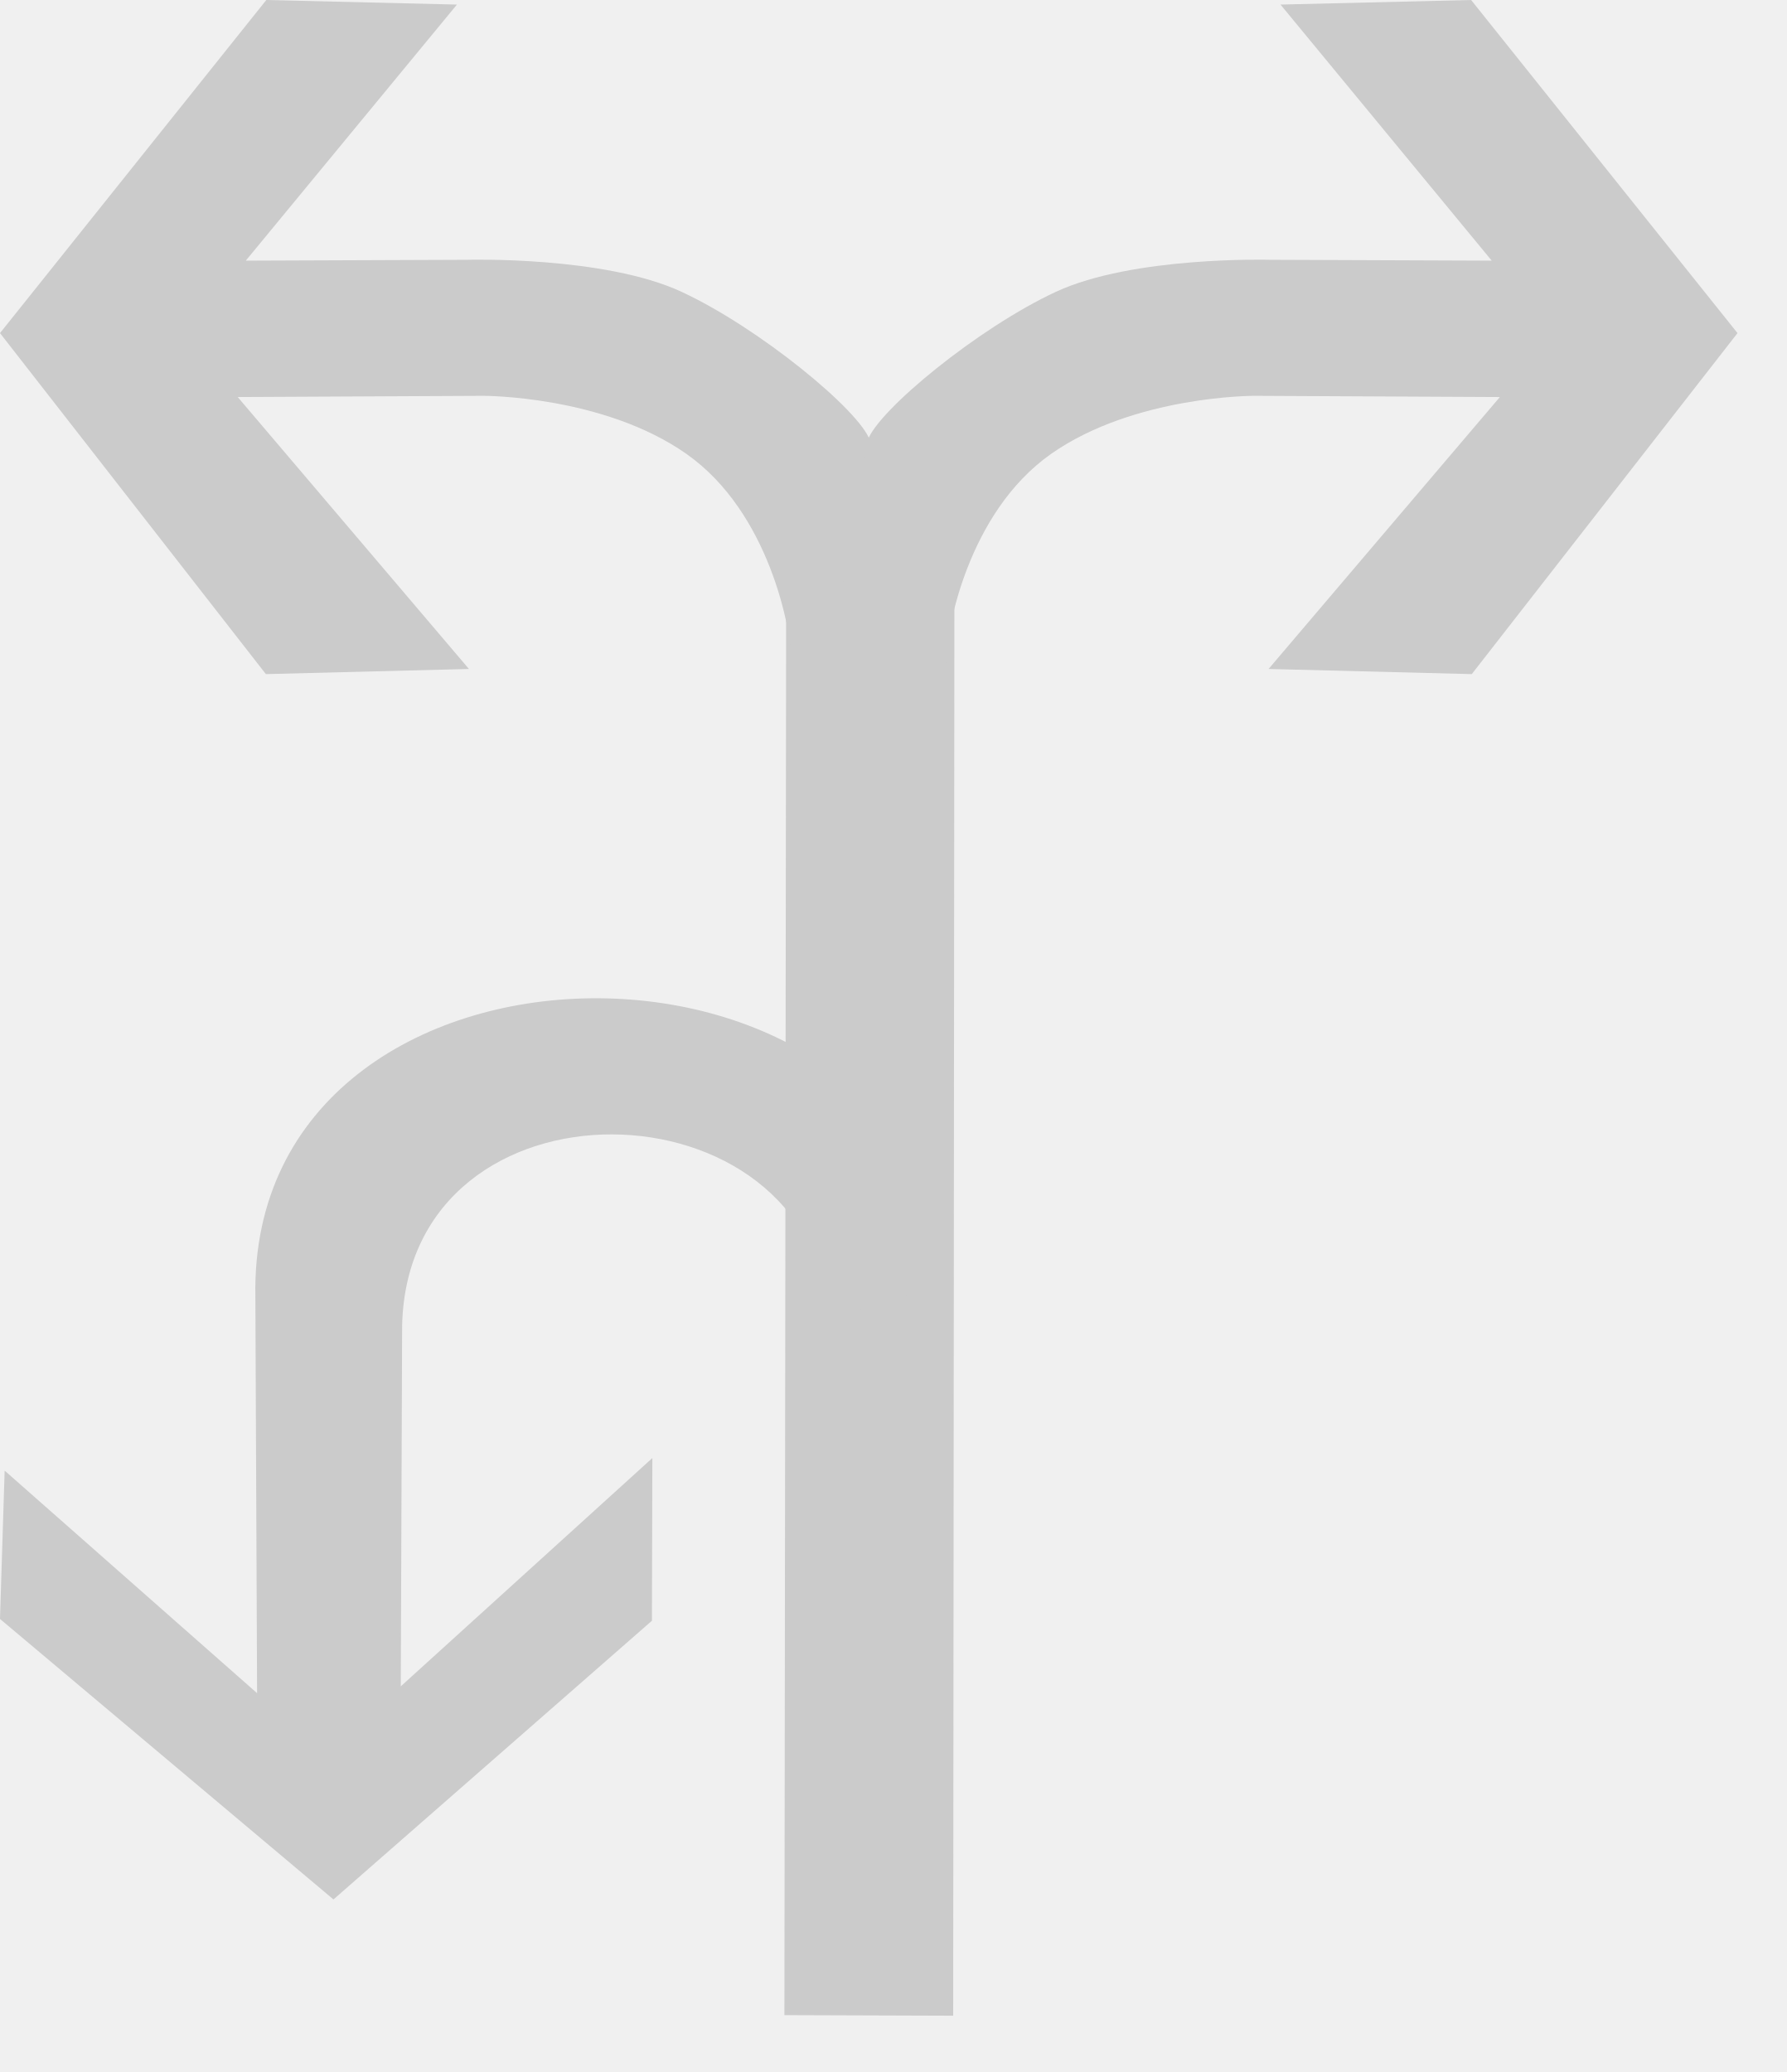
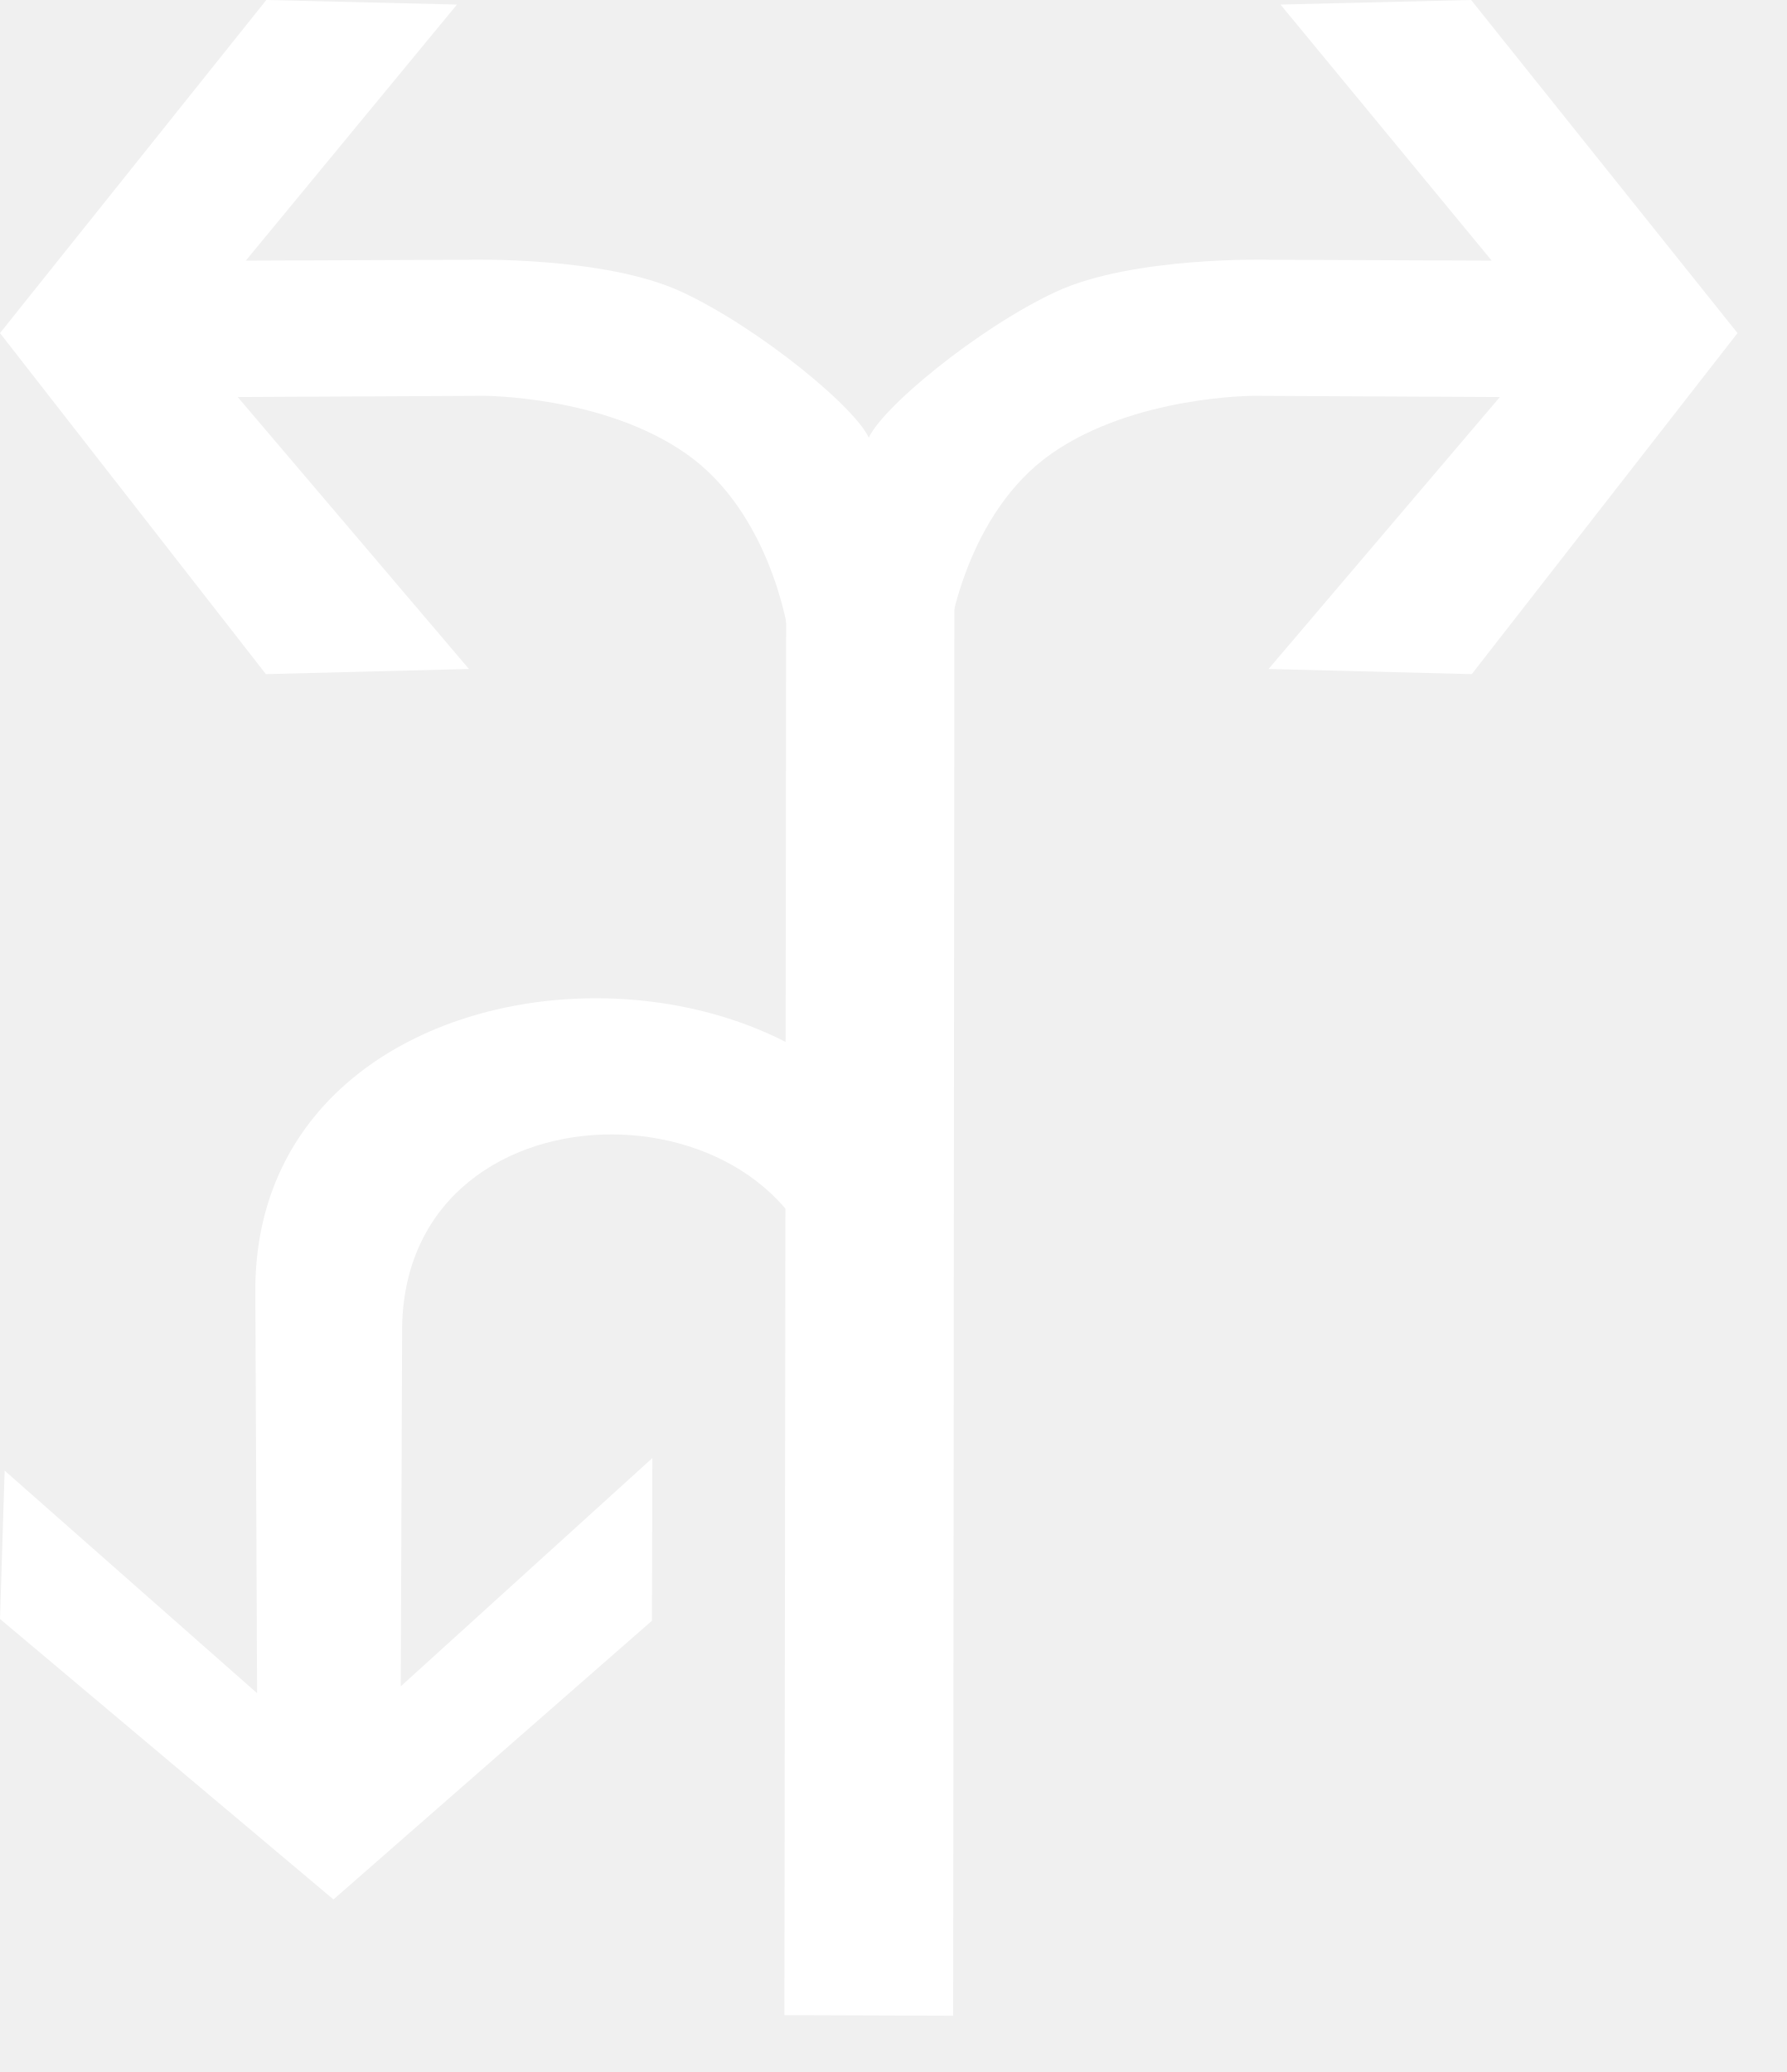
<svg xmlns="http://www.w3.org/2000/svg" width="25px" height="29px" viewBox="0 0 25 29" version="1.1">
  <g id="待定" stroke="none" stroke-width="1" fill="none" fill-rule="evenodd">
-     <g id="工具栏汇总复制" transform="translate(-1382, -765)" fill="#CBCBCB">
+     <g id="工具栏汇总复制" transform="translate(-1382, -765)" fill="#FFFFFF">
      <g id="编组-25" transform="translate(1382, 615)">
        <g id="15" transform="translate(0, 149)">
          <g id="编组复制-36">
            <polygon id="Fill-1" points="11.005 7.364 10.978 29.204 13.34 29.212 13.359 7.226" />
            <g id="编组" transform="translate(0, 0.212)">
              <path d="M12.175,6.952 C12.028,6.528 10.62,5.374 9.538,4.872 C8.456,4.37 6.549,4.424 6.549,4.424 L3.44,4.436 L6.395,0.852 L3.727,0.788 L0,5.45 L3.721,10.223 L6.563,10.151 L3.327,6.345 L6.763,6.328 C6.763,6.328 8.441,6.322 9.607,7.141 C10.773,7.961 11.068,9.607 11.075,10.006 C11.081,10.804 12.47,7.798 12.175,6.952" id="Fill-2" />
              <path d="M12.143,6.952 C12.289,6.528 13.696,5.374 14.778,4.872 C15.86,4.37 17.768,4.424 17.768,4.424 L20.877,4.436 L17.921,0.852 L20.589,0.788 L24.317,5.45 L20.598,10.223 L17.754,10.151 L20.991,6.345 L17.556,6.328 C17.556,6.328 15.877,6.322 14.71,7.141 C13.544,7.961 13.249,9.607 13.243,10.006 C13.235,10.804 11.843,7.798 12.143,6.952" id="Fill-4" />
            </g>
          </g>
          <path d="M13.243,18.976 C12.972,13.586 3.473,13.632 3.574,19.147 L3.598,24.698 L0.065,21.583 L4.4408921e-14,23.659 L4.667,27.585 L9.124,23.684 L9.13,21.407 L5.609,24.602 L5.628,19.552 C5.711,15.935 11.399,16.068 11.59,19.457 L13.243,18.976 Z" id="Fill-1复制-2" />
        </g>
      </g>
    </g>
  </g>
</svg>
